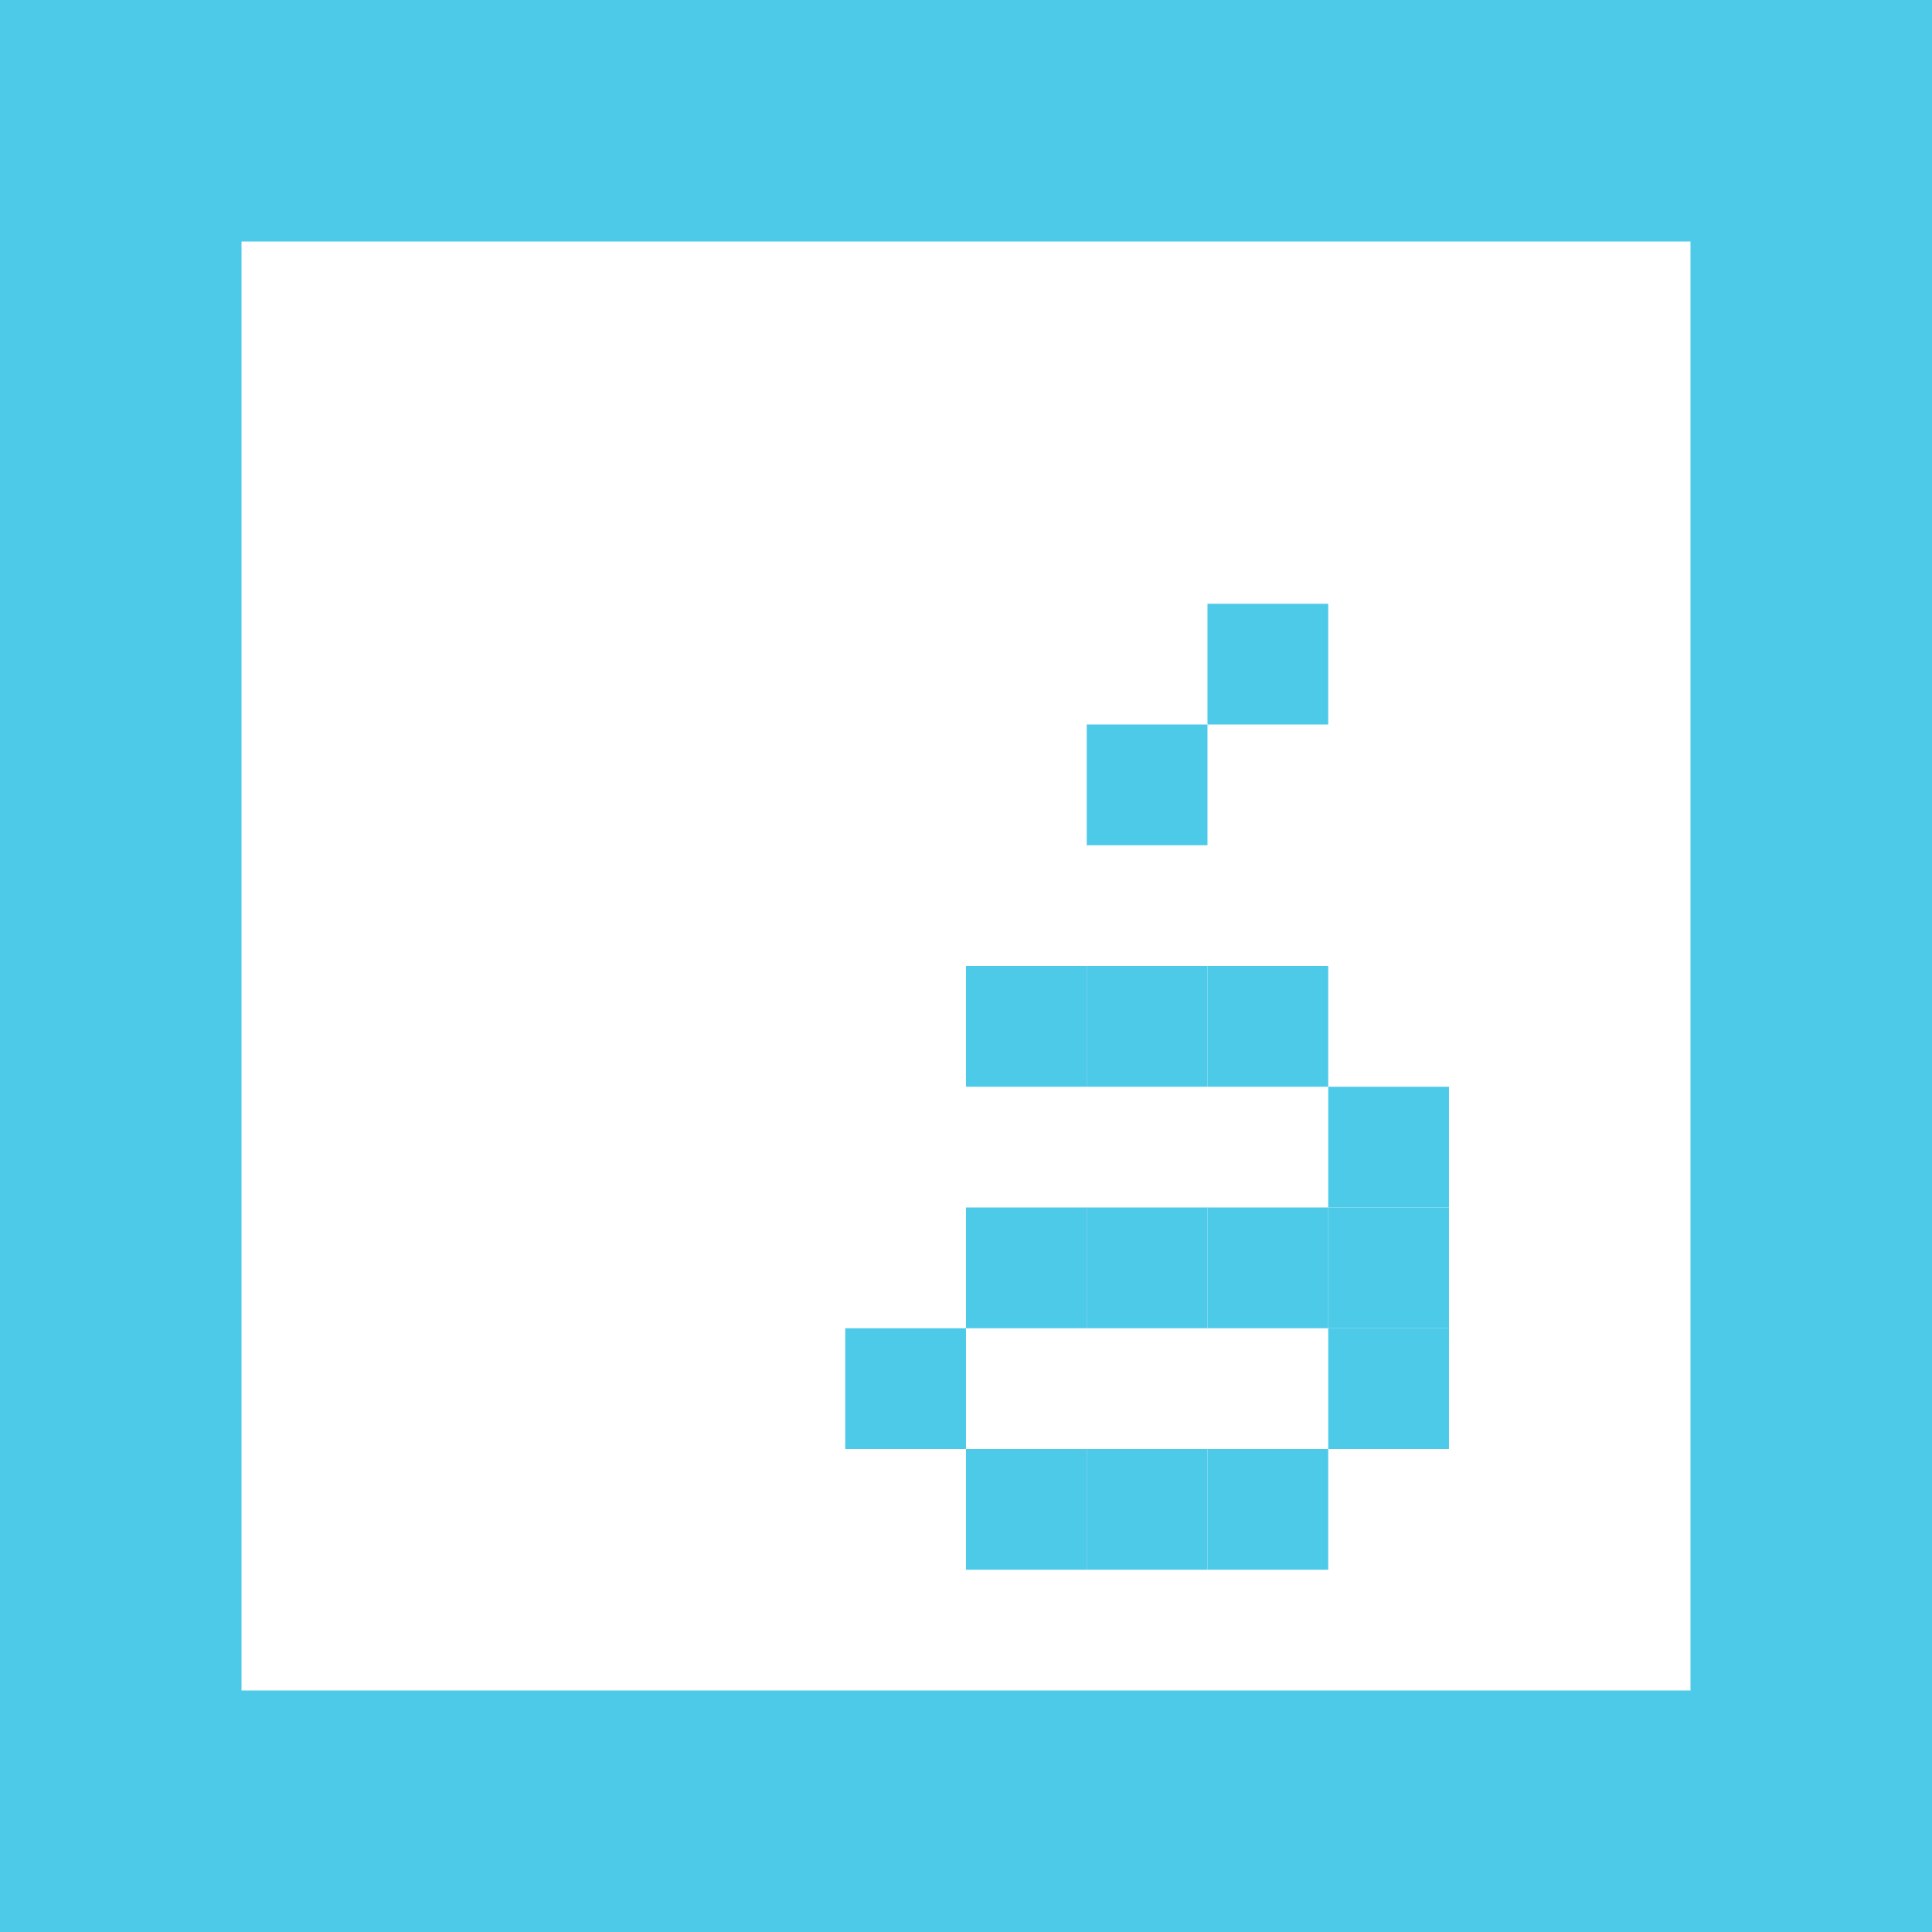
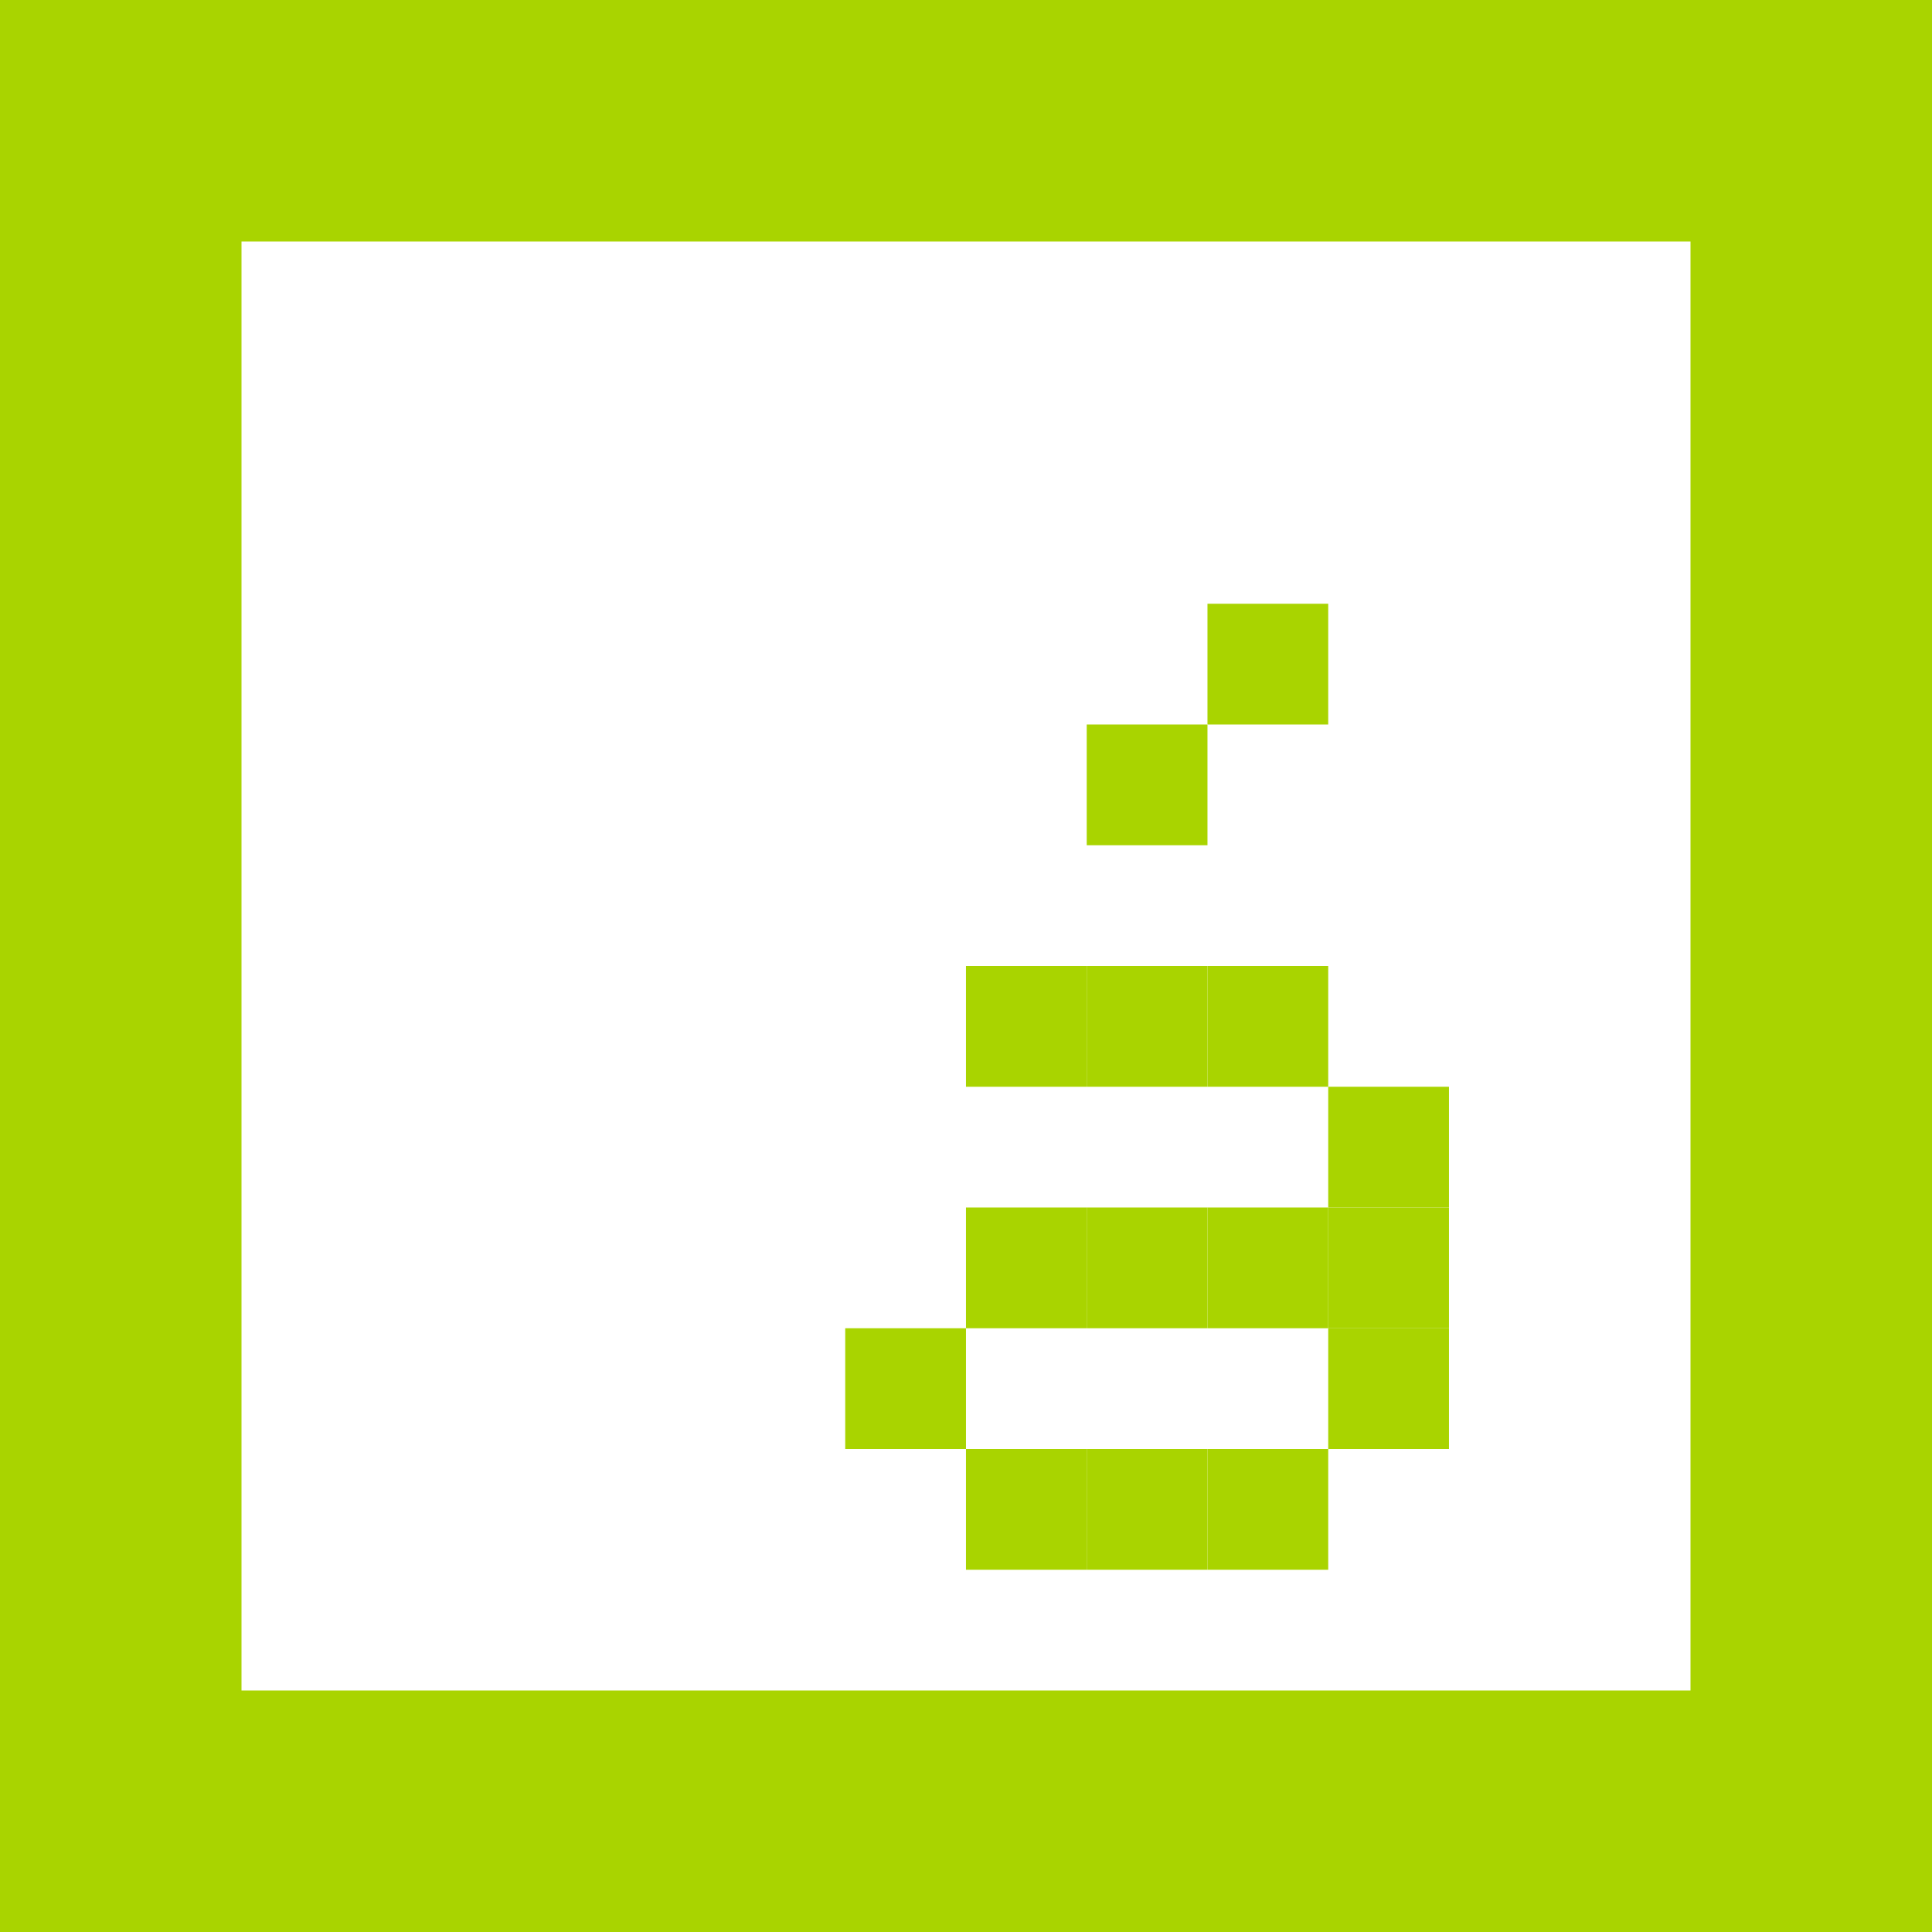
<svg xmlns="http://www.w3.org/2000/svg" version="1.1" id="svg7384" width="16" height="16">
  <defs id="defs7386" />
  <g id="layer9" style="display:inline" transform="translate(-223.0002,-509)" />
  <g id="layer10" transform="translate(-223.0002,-509)" />
  <g id="layer11" transform="translate(-223.0002,-509)">
-     <path style="fill:#4ecae9;fill-opacity:1;stroke:none" d="M 0 0 L 0 16 L 16 16 L 16 0 L 0 0 z M 2 2 L 14 2 L 14 14 L 2 14 L 2 2 z " transform="translate(223.0002,509)" id="rect3008" />
-     <rect style="fill:#4ecae9;fill-opacity:1;stroke:none" id="rect3053-4" width="1" height="1" x="231" y="517" />
-     <rect style="fill:#4ecae9;fill-opacity:1;stroke:none" id="rect3053-3" width="1" height="1" x="232" y="517" />
-     <rect style="fill:#4ecae9;fill-opacity:1;stroke:none" id="rect3053-0" width="1" height="1" x="233" y="517" />
-     <rect style="fill:#4ecae9;fill-opacity:1;stroke:none" id="rect3053-2" width="1" height="1" x="234" y="518" />
-     <rect style="fill:#4ecae9;fill-opacity:1;stroke:none" id="rect3053-39" width="1" height="1" x="234" y="519" />
-     <rect style="fill:#4ecae9;fill-opacity:1;stroke:none" id="rect3053-7" width="1" height="1" x="234" y="520" />
-     <rect style="fill:#4ecae9;fill-opacity:1;stroke:none" id="rect3053-1" width="1" height="1" x="233" y="521" />
-     <rect style="fill:#4ecae9;fill-opacity:1;stroke:none" id="rect3053-26" width="1" height="1" x="232" y="521" />
-     <rect style="fill:#4ecae9;fill-opacity:1;stroke:none" id="rect3053-5" width="1" height="1" x="231" y="521" />
-     <rect style="fill:#4ecae9;fill-opacity:1;stroke:none" id="rect3053-05" width="1" height="1" x="230" y="520" />
-     <rect style="fill:#4ecae9;fill-opacity:1;stroke:none" id="rect3053-78" width="1" height="1" x="231" y="519" />
-     <rect style="fill:#4ecae9;fill-opacity:1;stroke:none" id="rect3053-81" width="1" height="1" x="232" y="519" />
-     <rect style="fill:#4ecae9;fill-opacity:1;stroke:none" id="rect3053-73" width="1" height="1" x="233" y="519" />
-     <rect style="fill:#4ecae9;fill-opacity:1;stroke:none" id="rect3053-22" width="1" height="1" x="232" y="515" />
-     <rect style="fill:#4ecae9;fill-opacity:1;stroke:none" id="rect3053-83" width="1" height="1" x="233" y="514" />
+     <path style="fill:#a9d400;fill-opacity:1;stroke:none" d="M 0 0 L 0 16 L 16 16 L 16 0 L 0 0 z M 2 2 L 14 2 L 14 14 L 2 14 L 2 2 z " transform="translate(223.0002,509)" id="rect3008" />
+     <rect style="fill:#a9d400;fill-opacity:1;stroke:none" id="rect3053-4" width="1" height="1" x="231" y="517" />
+     <rect style="fill:#a9d400;fill-opacity:1;stroke:none" id="rect3053-3" width="1" height="1" x="232" y="517" />
+     <rect style="fill:#a9d400;fill-opacity:1;stroke:none" id="rect3053-0" width="1" height="1" x="233" y="517" />
+     <rect style="fill:#a9d400;fill-opacity:1;stroke:none" id="rect3053-2" width="1" height="1" x="234" y="518" />
+     <rect style="fill:#a9d400;fill-opacity:1;stroke:none" id="rect3053-39" width="1" height="1" x="234" y="519" />
+     <rect style="fill:#a9d400;fill-opacity:1;stroke:none" id="rect3053-7" width="1" height="1" x="234" y="520" />
+     <rect style="fill:#a9d400;fill-opacity:1;stroke:none" id="rect3053-1" width="1" height="1" x="233" y="521" />
+     <rect style="fill:#a9d400;fill-opacity:1;stroke:none" id="rect3053-26" width="1" height="1" x="232" y="521" />
+     <rect style="fill:#a9d400;fill-opacity:1;stroke:none" id="rect3053-5" width="1" height="1" x="231" y="521" />
+     <rect style="fill:#a9d400;fill-opacity:1;stroke:none" id="rect3053-05" width="1" height="1" x="230" y="520" />
+     <rect style="fill:#a9d400;fill-opacity:1;stroke:none" id="rect3053-78" width="1" height="1" x="231" y="519" />
+     <rect style="fill:#a9d400;fill-opacity:1;stroke:none" id="rect3053-81" width="1" height="1" x="232" y="519" />
+     <rect style="fill:#a9d400;fill-opacity:1;stroke:none" id="rect3053-73" width="1" height="1" x="233" y="519" />
+     <rect style="fill:#a9d400;fill-opacity:1;stroke:none" id="rect3053-22" width="1" height="1" x="232" y="515" />
+     <rect style="fill:#a9d400;fill-opacity:1;stroke:none" id="rect3053-83" width="1" height="1" x="233" y="514" />
  </g>
  <g id="layer13" transform="translate(-223.0002,-509)" />
  <g id="layer14" transform="translate(-223.0002,-509)" />
  <g id="layer15" style="display:inline" transform="translate(-223.0002,-509)" />
  <g id="g71291" transform="translate(-223.0002,-509)" style="display:inline" />
  <g id="g4953" style="display:inline" transform="translate(-223.0002,-509)" />
  <g id="layer12" transform="translate(-223.0002,-509)" style="display:inline" />
</svg>
